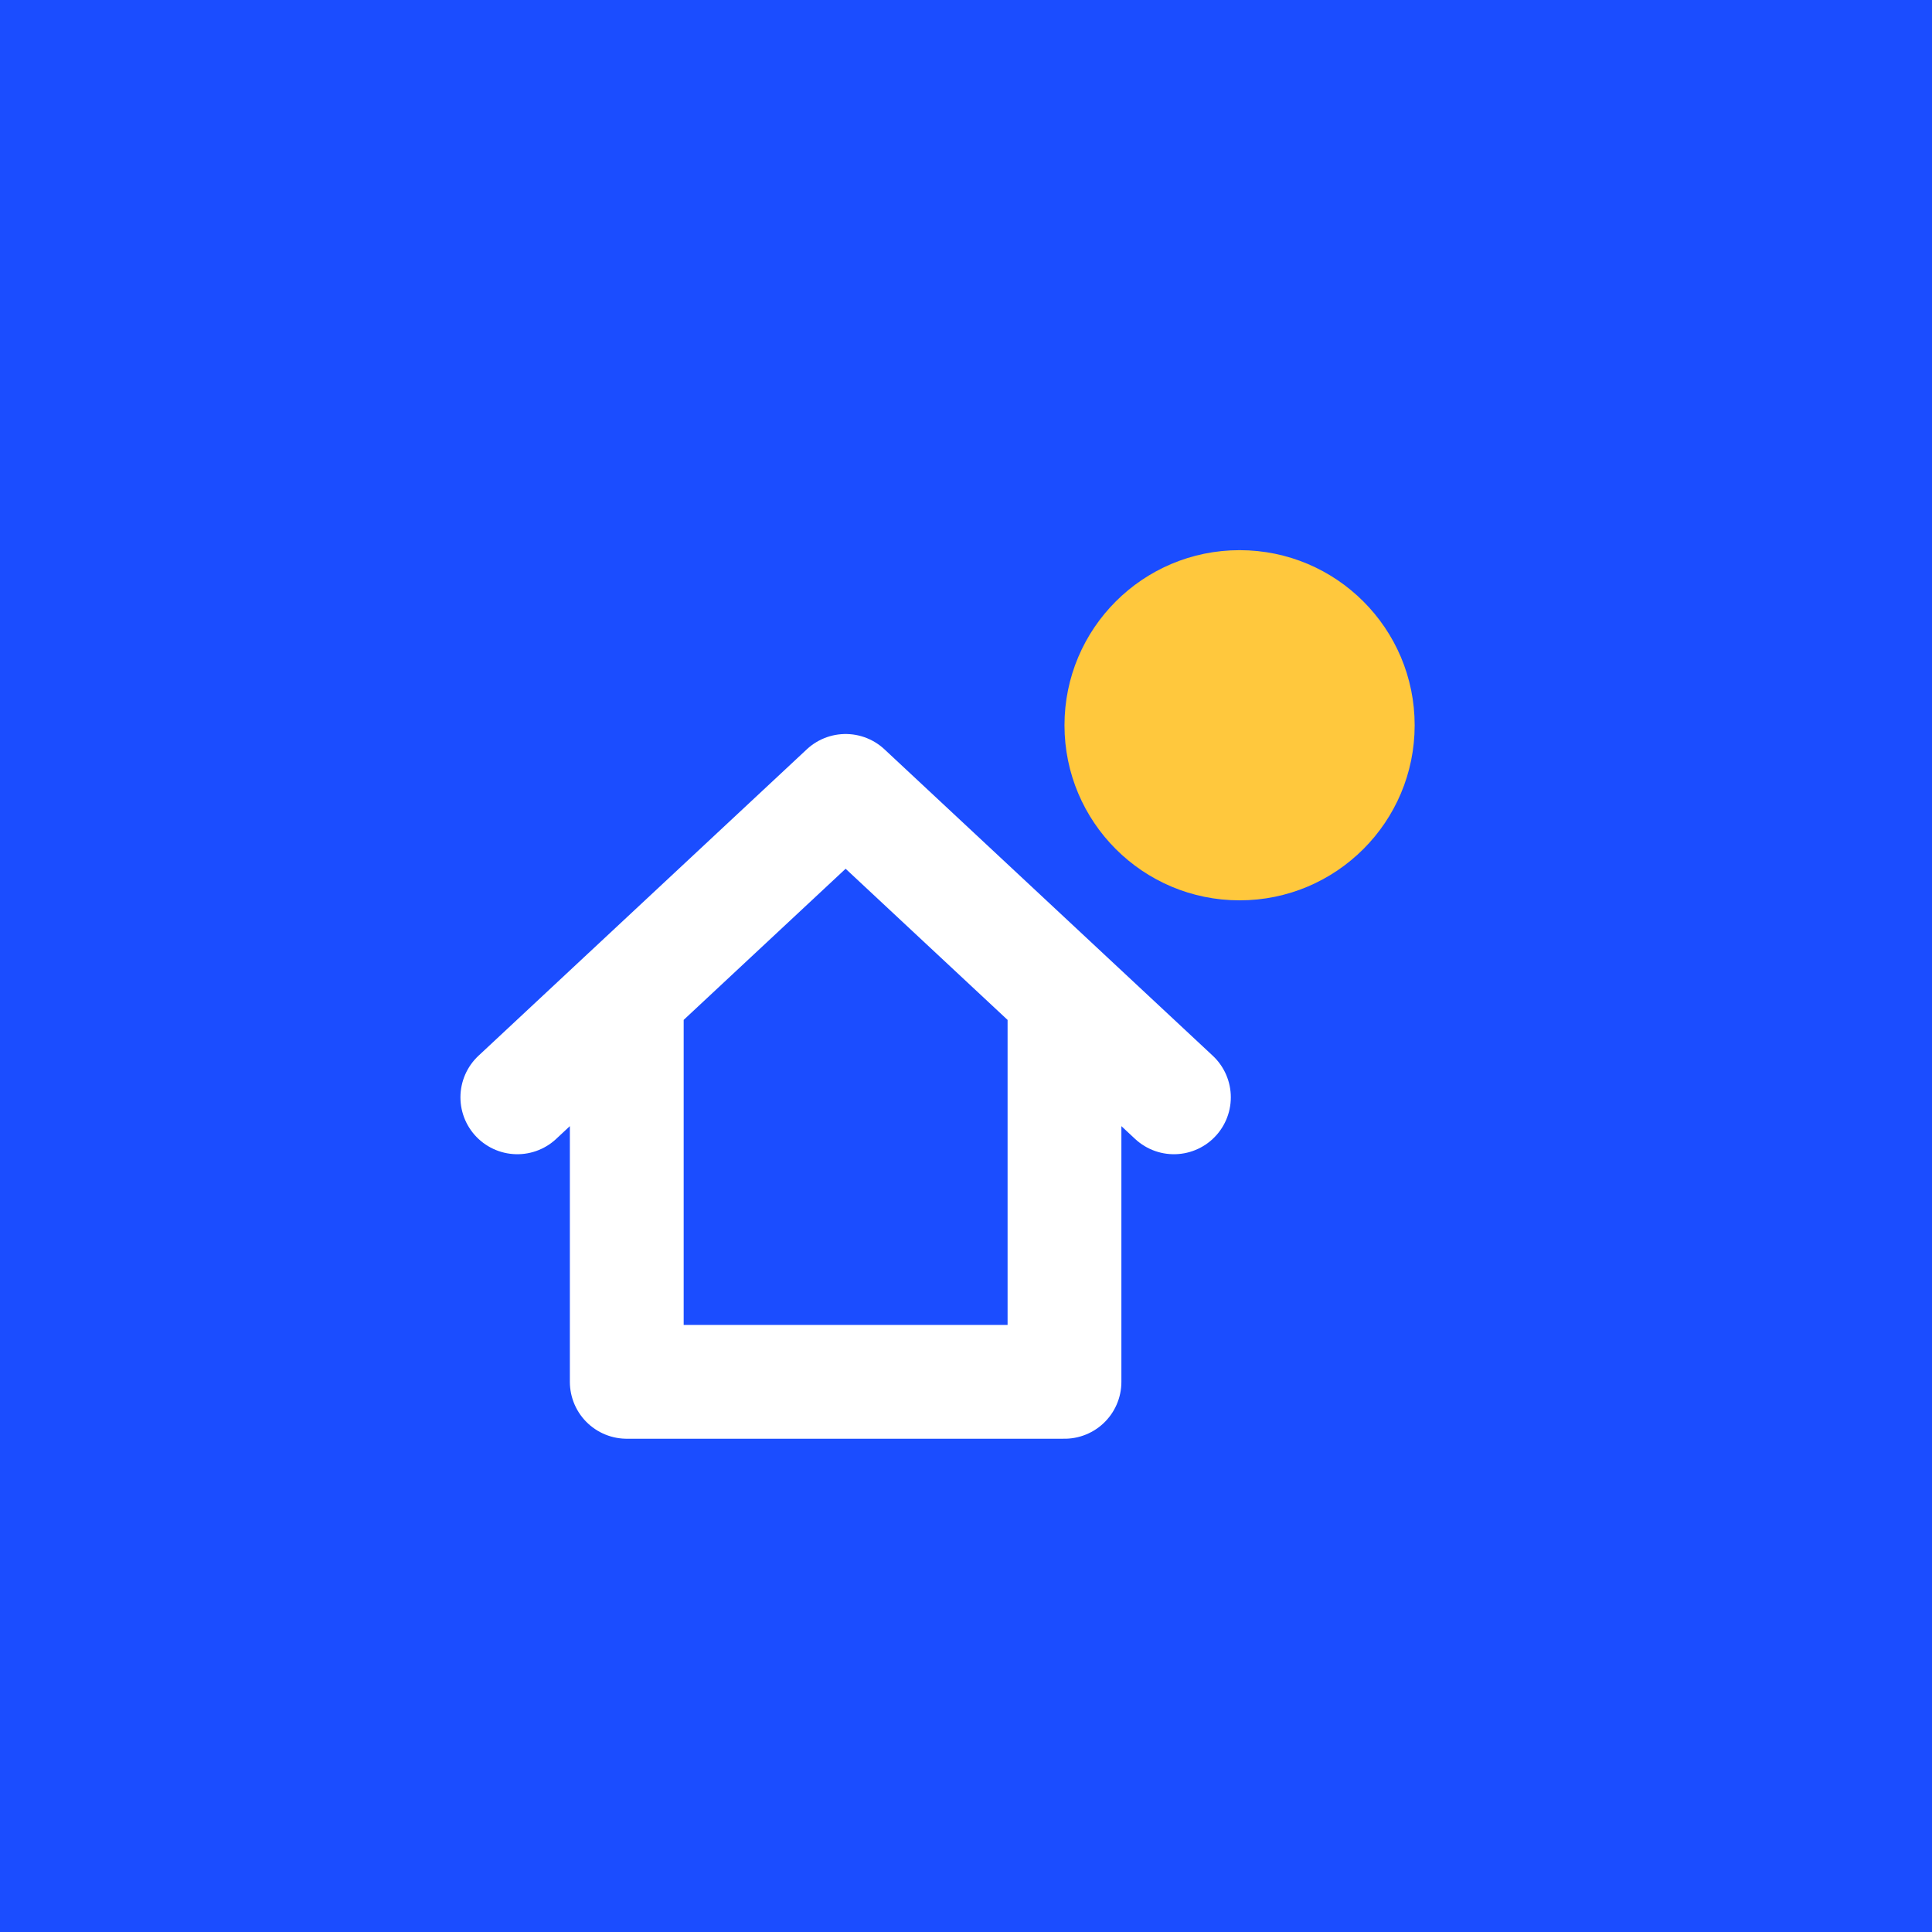
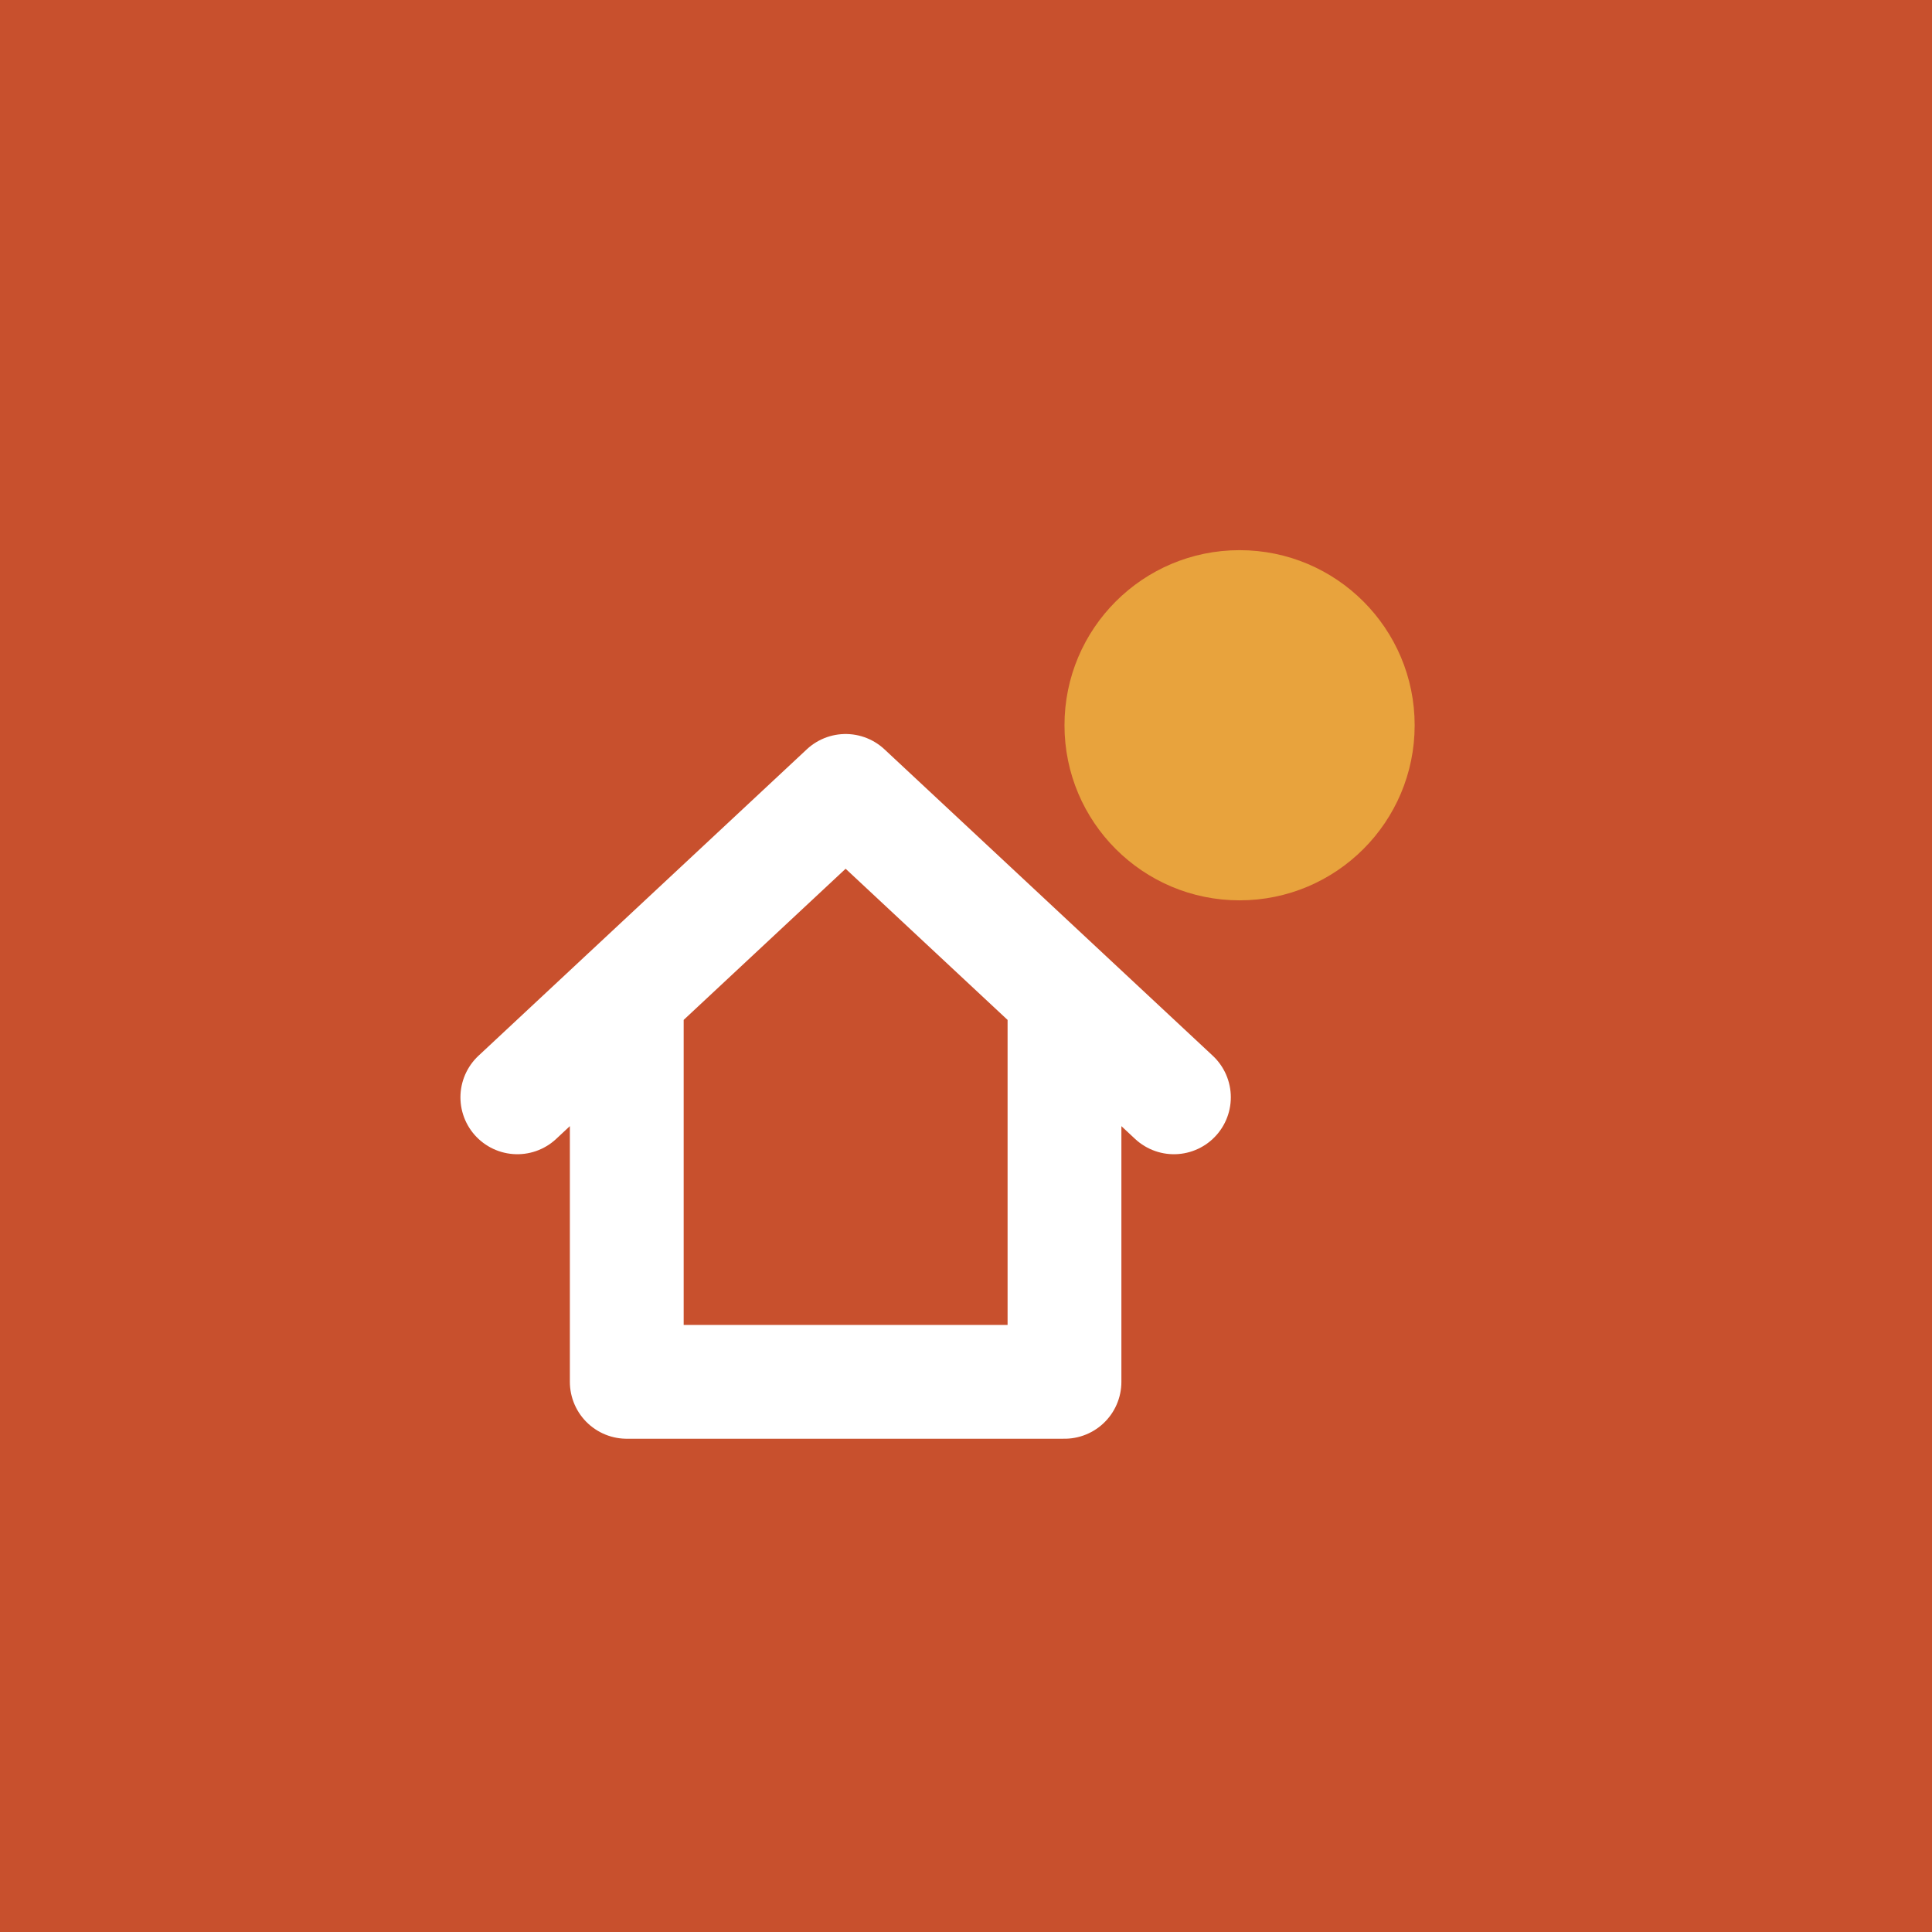
<svg xmlns="http://www.w3.org/2000/svg" viewBox="0 0 512 512" role="img" aria-label="KeyHelm">
-   <rect width="512" height="512" fill="#1B4DFF" />
+   <rect width="512" height="512" fill="#C8502D" />
  <g transform="translate(256 256) scale(11.6) translate(-18.25 -15.5)">
-     <circle cx="24.5" cy="10" r="4" fill="#FFC83D" />
+     <circle cx="24.5" cy="10" r="4" fill="#E8A33D" />
    <path d="M8 18.5 15.5 11.5 23 18.5M10.5 16.5V25h10v-8.5" fill="none" stroke="#fff" stroke-width="2.6" stroke-linecap="round" stroke-linejoin="round" />
  </g>
</svg>
